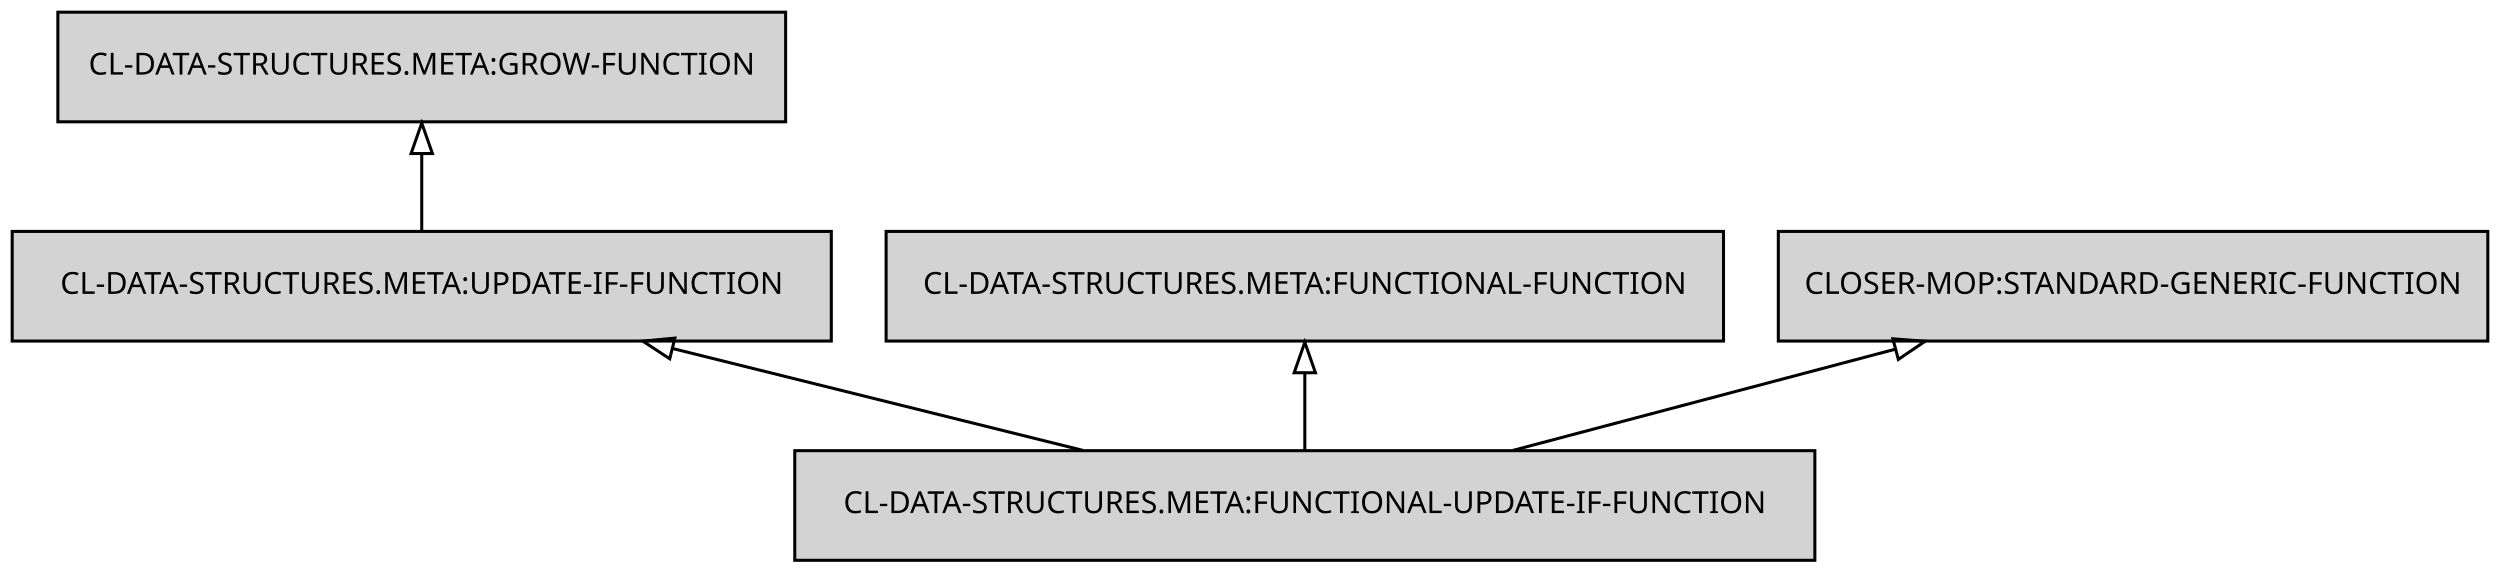
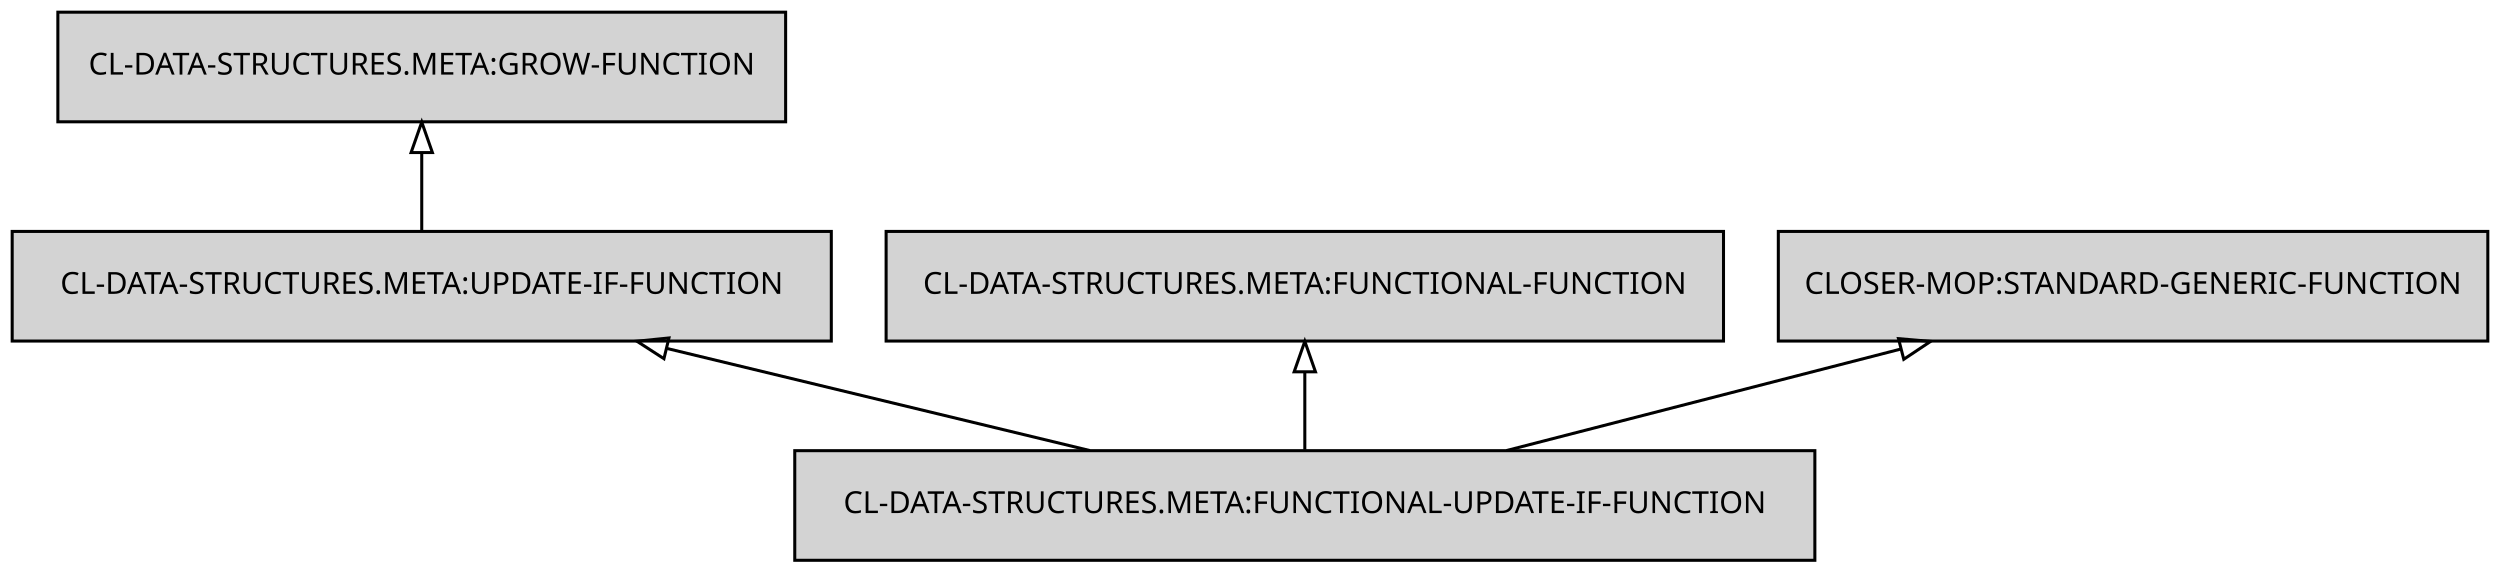
<svg xmlns="http://www.w3.org/2000/svg" width="821pt" height="188pt" viewBox="0.00 0.00 821.00 188.00">
  <g id="graph0" class="graph" transform="scale(1 1) rotate(0) translate(4 184)">
    <polygon fill="transparent" stroke="transparent" points="-4,4 -4,-184 817,-184 817,4 -4,4" />
    <g id="node1" class="node">
-       <polygon fill="#d3d3d3" stroke="#000000" points="592,-36 257,-36 257,0 592,0 592,-36" />
-       <text text-anchor="middle" x="424.5" y="-15.5" font-family="Fira Mono" font-size="10.00" fill="#000000">CL-DATA-STRUCTURES.META:FUNCTIONAL-UPDATE-IF-FUNCTION</text>
+       <polygon fill="lightgrey" stroke="black" points="592,-36 257,-36 257,0 592,0 592,-36" />
+       <text text-anchor="middle" x="424.5" y="-15.5" font-family="Fira Mono" font-size="10.00">CL-DATA-STRUCTURES.META:FUNCTIONAL-UPDATE-IF-FUNCTION</text>
    </g>
    <g id="node2" class="node">
-       <polygon fill="#d3d3d3" stroke="#000000" points="269,-108 0,-108 0,-72 269,-72 269,-108" />
-       <text text-anchor="middle" x="134.5" y="-87.5" font-family="Fira Mono" font-size="10.00" fill="#000000">CL-DATA-STRUCTURES.META:UPDATE-IF-FUNCTION</text>
+       <polygon fill="lightgrey" stroke="black" points="269,-108 0,-108 0,-72 269,-72 269,-108" />
+       <text text-anchor="middle" x="134.5" y="-87.5" font-family="Fira Mono" font-size="10.00">CL-DATA-STRUCTURES.META:UPDATE-IF-FUNCTION</text>
    </g>
    <g id="edge1" class="edge">
-       <path fill="none" stroke="#000000" d="M351.695,-36.076C310.68,-46.259 259.318,-59.011 216.839,-69.557" />
-       <polygon fill="none" stroke="#000000" points="215.945,-66.173 207.083,-71.979 217.632,-72.966 215.945,-66.173" />
+       <path fill="none" stroke="black" d="M353.93,-36.03C312.01,-46.15 258.71,-59.02 215.13,-69.54" />
+       <polygon fill="none" stroke="black" points="214.04,-66.2 205.14,-71.95 215.68,-73.01 214.04,-66.2" />
    </g>
    <g id="node4" class="node">
-       <polygon fill="#d3d3d3" stroke="#000000" points="562,-108 287,-108 287,-72 562,-72 562,-108" />
-       <text text-anchor="middle" x="424.5" y="-87.5" font-family="Fira Mono" font-size="10.00" fill="#000000">CL-DATA-STRUCTURES.META:FUNCTIONAL-FUNCTION</text>
+       <polygon fill="lightgrey" stroke="black" points="562,-108 287,-108 287,-72 562,-72 562,-108" />
+       <text text-anchor="middle" x="424.5" y="-87.5" font-family="Fira Mono" font-size="10.00">CL-DATA-STRUCTURES.META:FUNCTIONAL-FUNCTION</text>
    </g>
    <g id="edge2" class="edge">
-       <path fill="none" stroke="#000000" d="M424.5,-36.169C424.5,-43.869 424.5,-53.026 424.5,-61.583" />
-       <polygon fill="none" stroke="#000000" points="421,-61.587 424.5,-71.587 428,-61.587 421,-61.587" />
+       <path fill="none" stroke="black" d="M424.5,-36.3C424.5,-44.02 424.5,-53.29 424.5,-61.89" />
+       <polygon fill="none" stroke="black" points="421,-61.9 424.5,-71.9 428,-61.9 421,-61.9" />
    </g>
    <g id="node5" class="node">
-       <polygon fill="#d3d3d3" stroke="#000000" points="813,-108 580,-108 580,-72 813,-72 813,-108" />
-       <text text-anchor="middle" x="696.5" y="-87.5" font-family="Fira Mono" font-size="10.00" fill="#000000">CLOSER-MOP:STANDARD-GENERIC-FUNCTION</text>
+       <polygon fill="lightgrey" stroke="black" points="813,-108 580,-108 580,-72 813,-72 813,-108" />
+       <text text-anchor="middle" x="696.5" y="-87.5" font-family="Fira Mono" font-size="10.00">CLOSER-MOP:STANDARD-GENERIC-FUNCTION</text>
    </g>
    <g id="edge3" class="edge">
-       <path fill="none" stroke="#000000" d="M492.786,-36.076C530.94,-46.175 578.64,-58.802 618.29,-69.297" />
-       <polygon fill="none" stroke="#000000" points="617.623,-72.741 628.186,-71.917 619.414,-65.974 617.623,-72.741" />
+       <path fill="none" stroke="black" d="M490.69,-36.03C529.77,-46.09 579.4,-58.86 620.13,-69.35" />
+       <polygon fill="none" stroke="black" points="619.46,-72.79 630.01,-71.89 621.2,-66.01 619.46,-72.79" />
    </g>
    <g id="node3" class="node">
-       <polygon fill="#d3d3d3" stroke="#000000" points="254,-180 15,-180 15,-144 254,-144 254,-180" />
-       <text text-anchor="middle" x="134.5" y="-159.5" font-family="Fira Mono" font-size="10.00" fill="#000000">CL-DATA-STRUCTURES.META:GROW-FUNCTION</text>
+       <polygon fill="lightgrey" stroke="black" points="254,-180 15,-180 15,-144 254,-144 254,-180" />
+       <text text-anchor="middle" x="134.5" y="-159.5" font-family="Fira Mono" font-size="10.00">CL-DATA-STRUCTURES.META:GROW-FUNCTION</text>
    </g>
    <g id="edge4" class="edge">
-       <path fill="none" stroke="#000000" d="M134.5,-108.169C134.5,-115.869 134.5,-125.026 134.5,-133.583" />
-       <polygon fill="none" stroke="#000000" points="131,-133.587 134.5,-143.587 138,-133.587 131,-133.587" />
+       <path fill="none" stroke="black" d="M134.5,-108.3C134.5,-116.02 134.5,-125.29 134.5,-133.89" />
+       <polygon fill="none" stroke="black" points="131,-133.9 134.5,-143.9 138,-133.9 131,-133.9" />
    </g>
  </g>
</svg>
